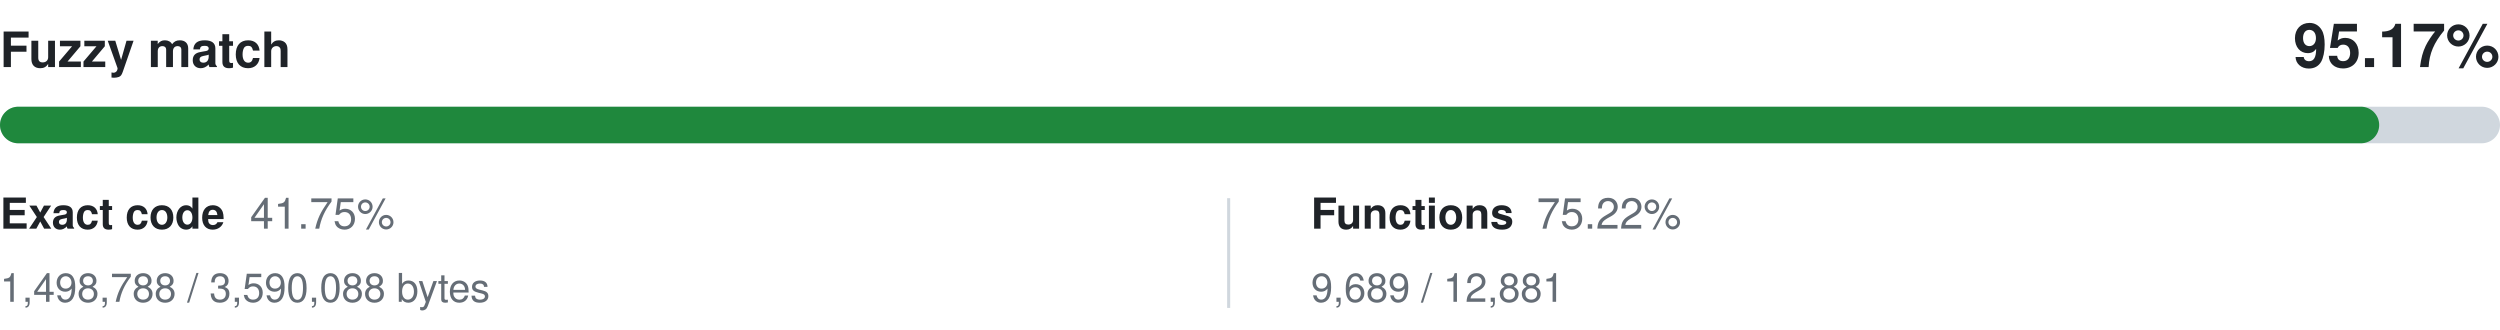
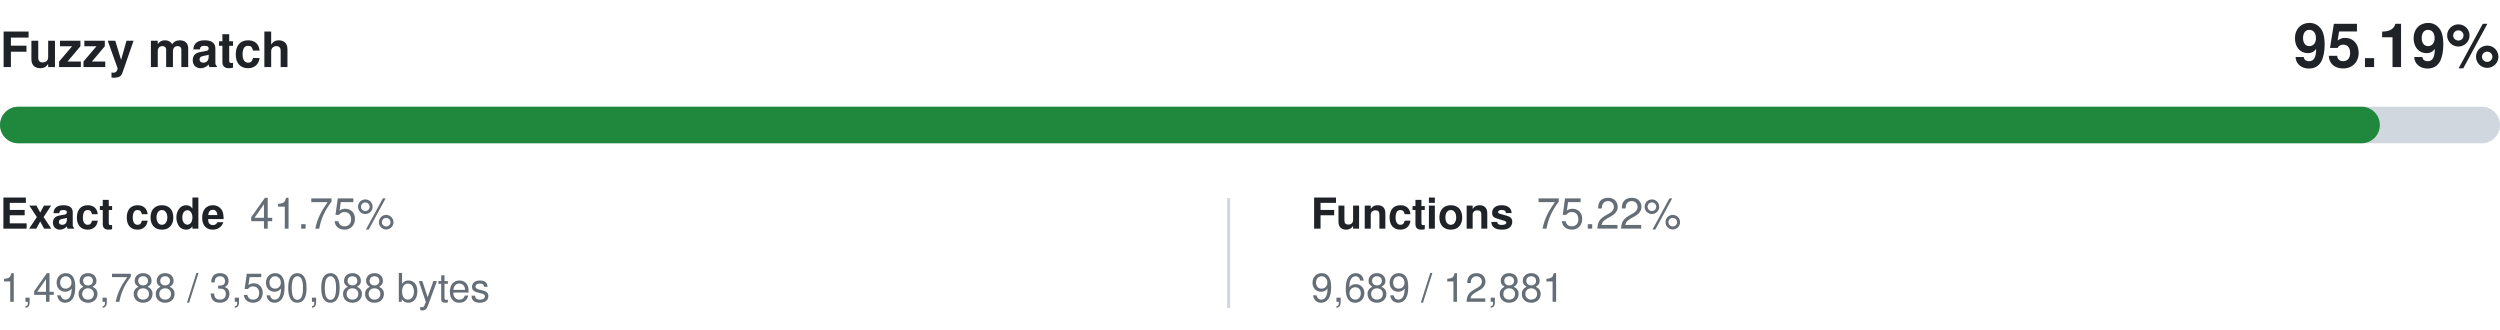
<svg xmlns="http://www.w3.org/2000/svg" width="820" height="108" viewBox="0 0 820 108" role="img" aria-labelledby="title desc">
  <style>
    .primary { fill: #1f2328; }
    .secondary { fill: #656d76; }
    .track { fill: #d0d7de; }
    @media (prefers-color-scheme: dark) {
      .primary { fill: #f0f6fc; }
      .secondary { fill: #8c959f; }
      .track { fill: #30363d; }
    }
  </style>
  <g font-family="-apple-system,BlinkMacSystemFont,Segoe UI,Helvetica,Arial,sans-serif">
    <text x="0" y="22" class="primary" font-size="16" font-weight="600">Fuzzy match</text>
-     <text x="820" y="22" class="primary" font-size="20" font-weight="600" text-anchor="end">95.17%</text>
+     <text x="820" y="22" class="primary" font-size="20" font-weight="600" text-anchor="end">95.19%</text>
    <rect y="35" width="820" height="12" rx="6" class="track" />
-     <rect y="35" width="780.37" height="12" rx="6" fill="#1f883d" />
+     <rect y="35" width="780.59" height="12" rx="6" fill="#1f883d" />
    <text x="0" y="75" class="primary" font-size="14" font-weight="600">Exact code</text>
    <text x="82" y="75" class="secondary" font-size="14">41.75%</text>
    <text x="0" y="99" class="secondary" font-size="13">1,498,788 / 3,590,088 bytes</text>
    <line x1="403" y1="65" x2="403" y2="101" stroke="#d0d7de" />
    <text x="430" y="75" class="primary" font-size="14" font-weight="600">Functions</text>
    <text x="504" y="75" class="secondary" font-size="14">75.22%</text>
    <text x="430" y="99" class="secondary" font-size="13">9,689 / 12,881</text>
  </g>
</svg>
